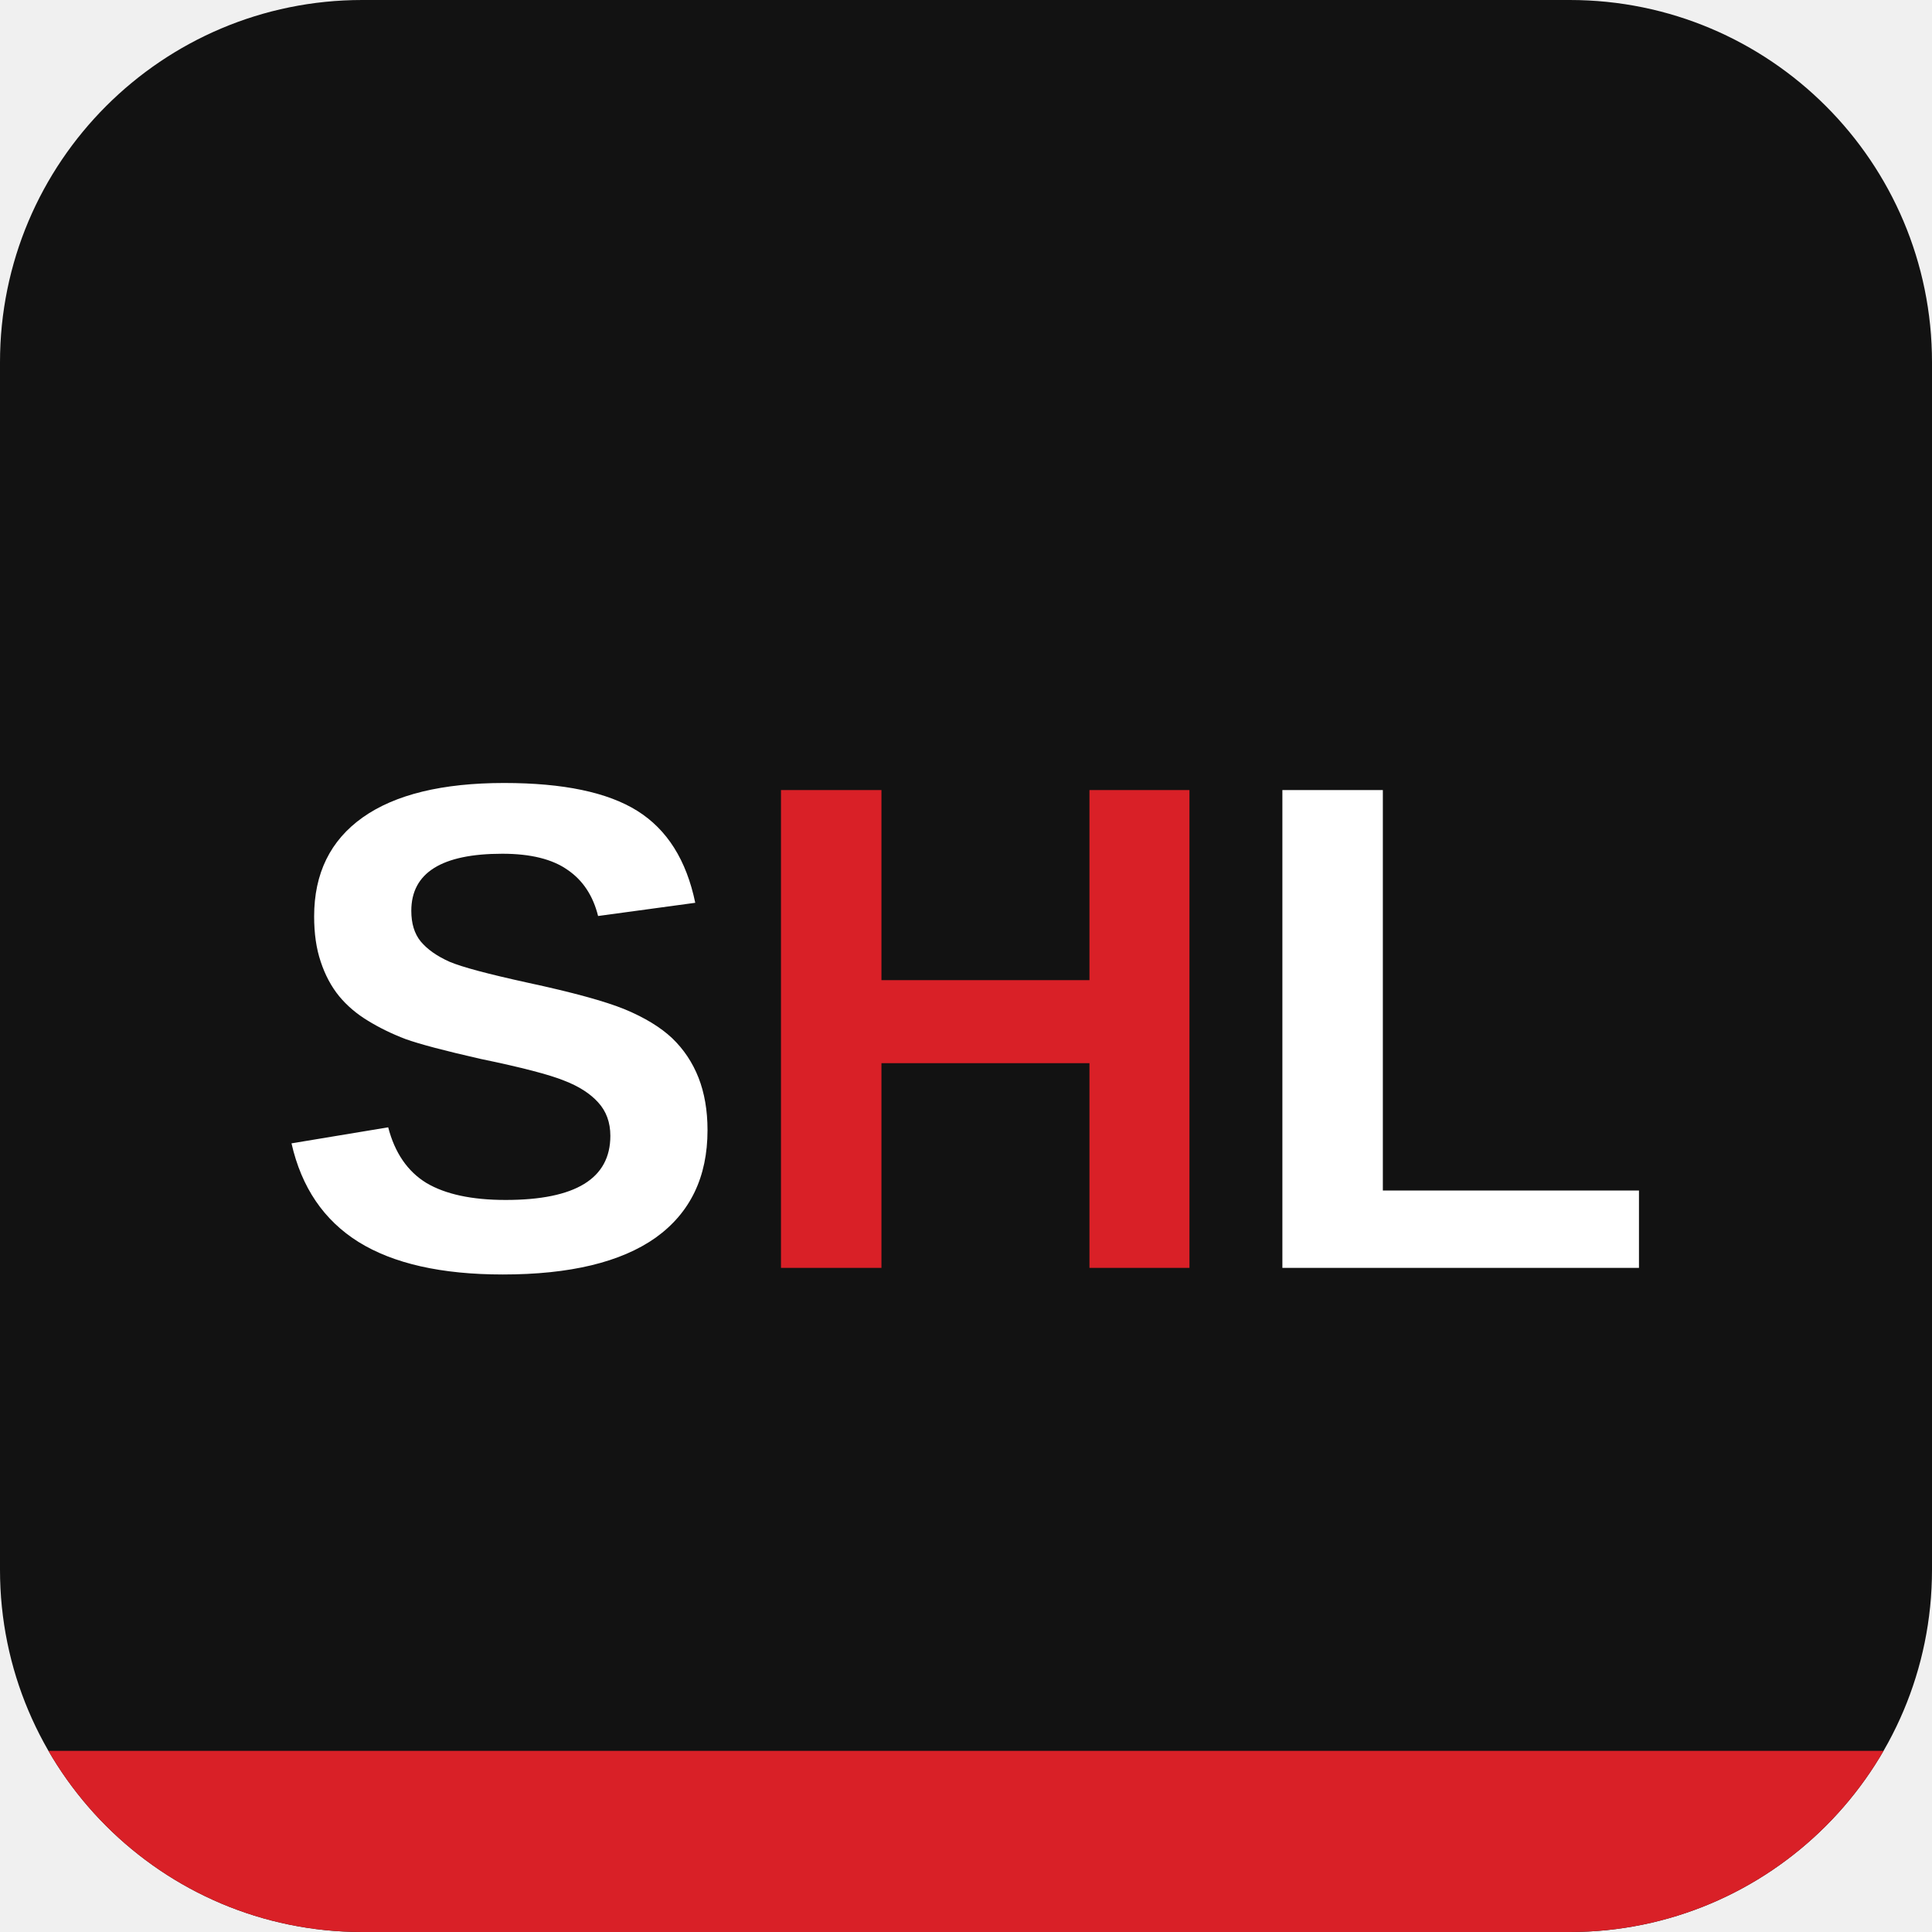
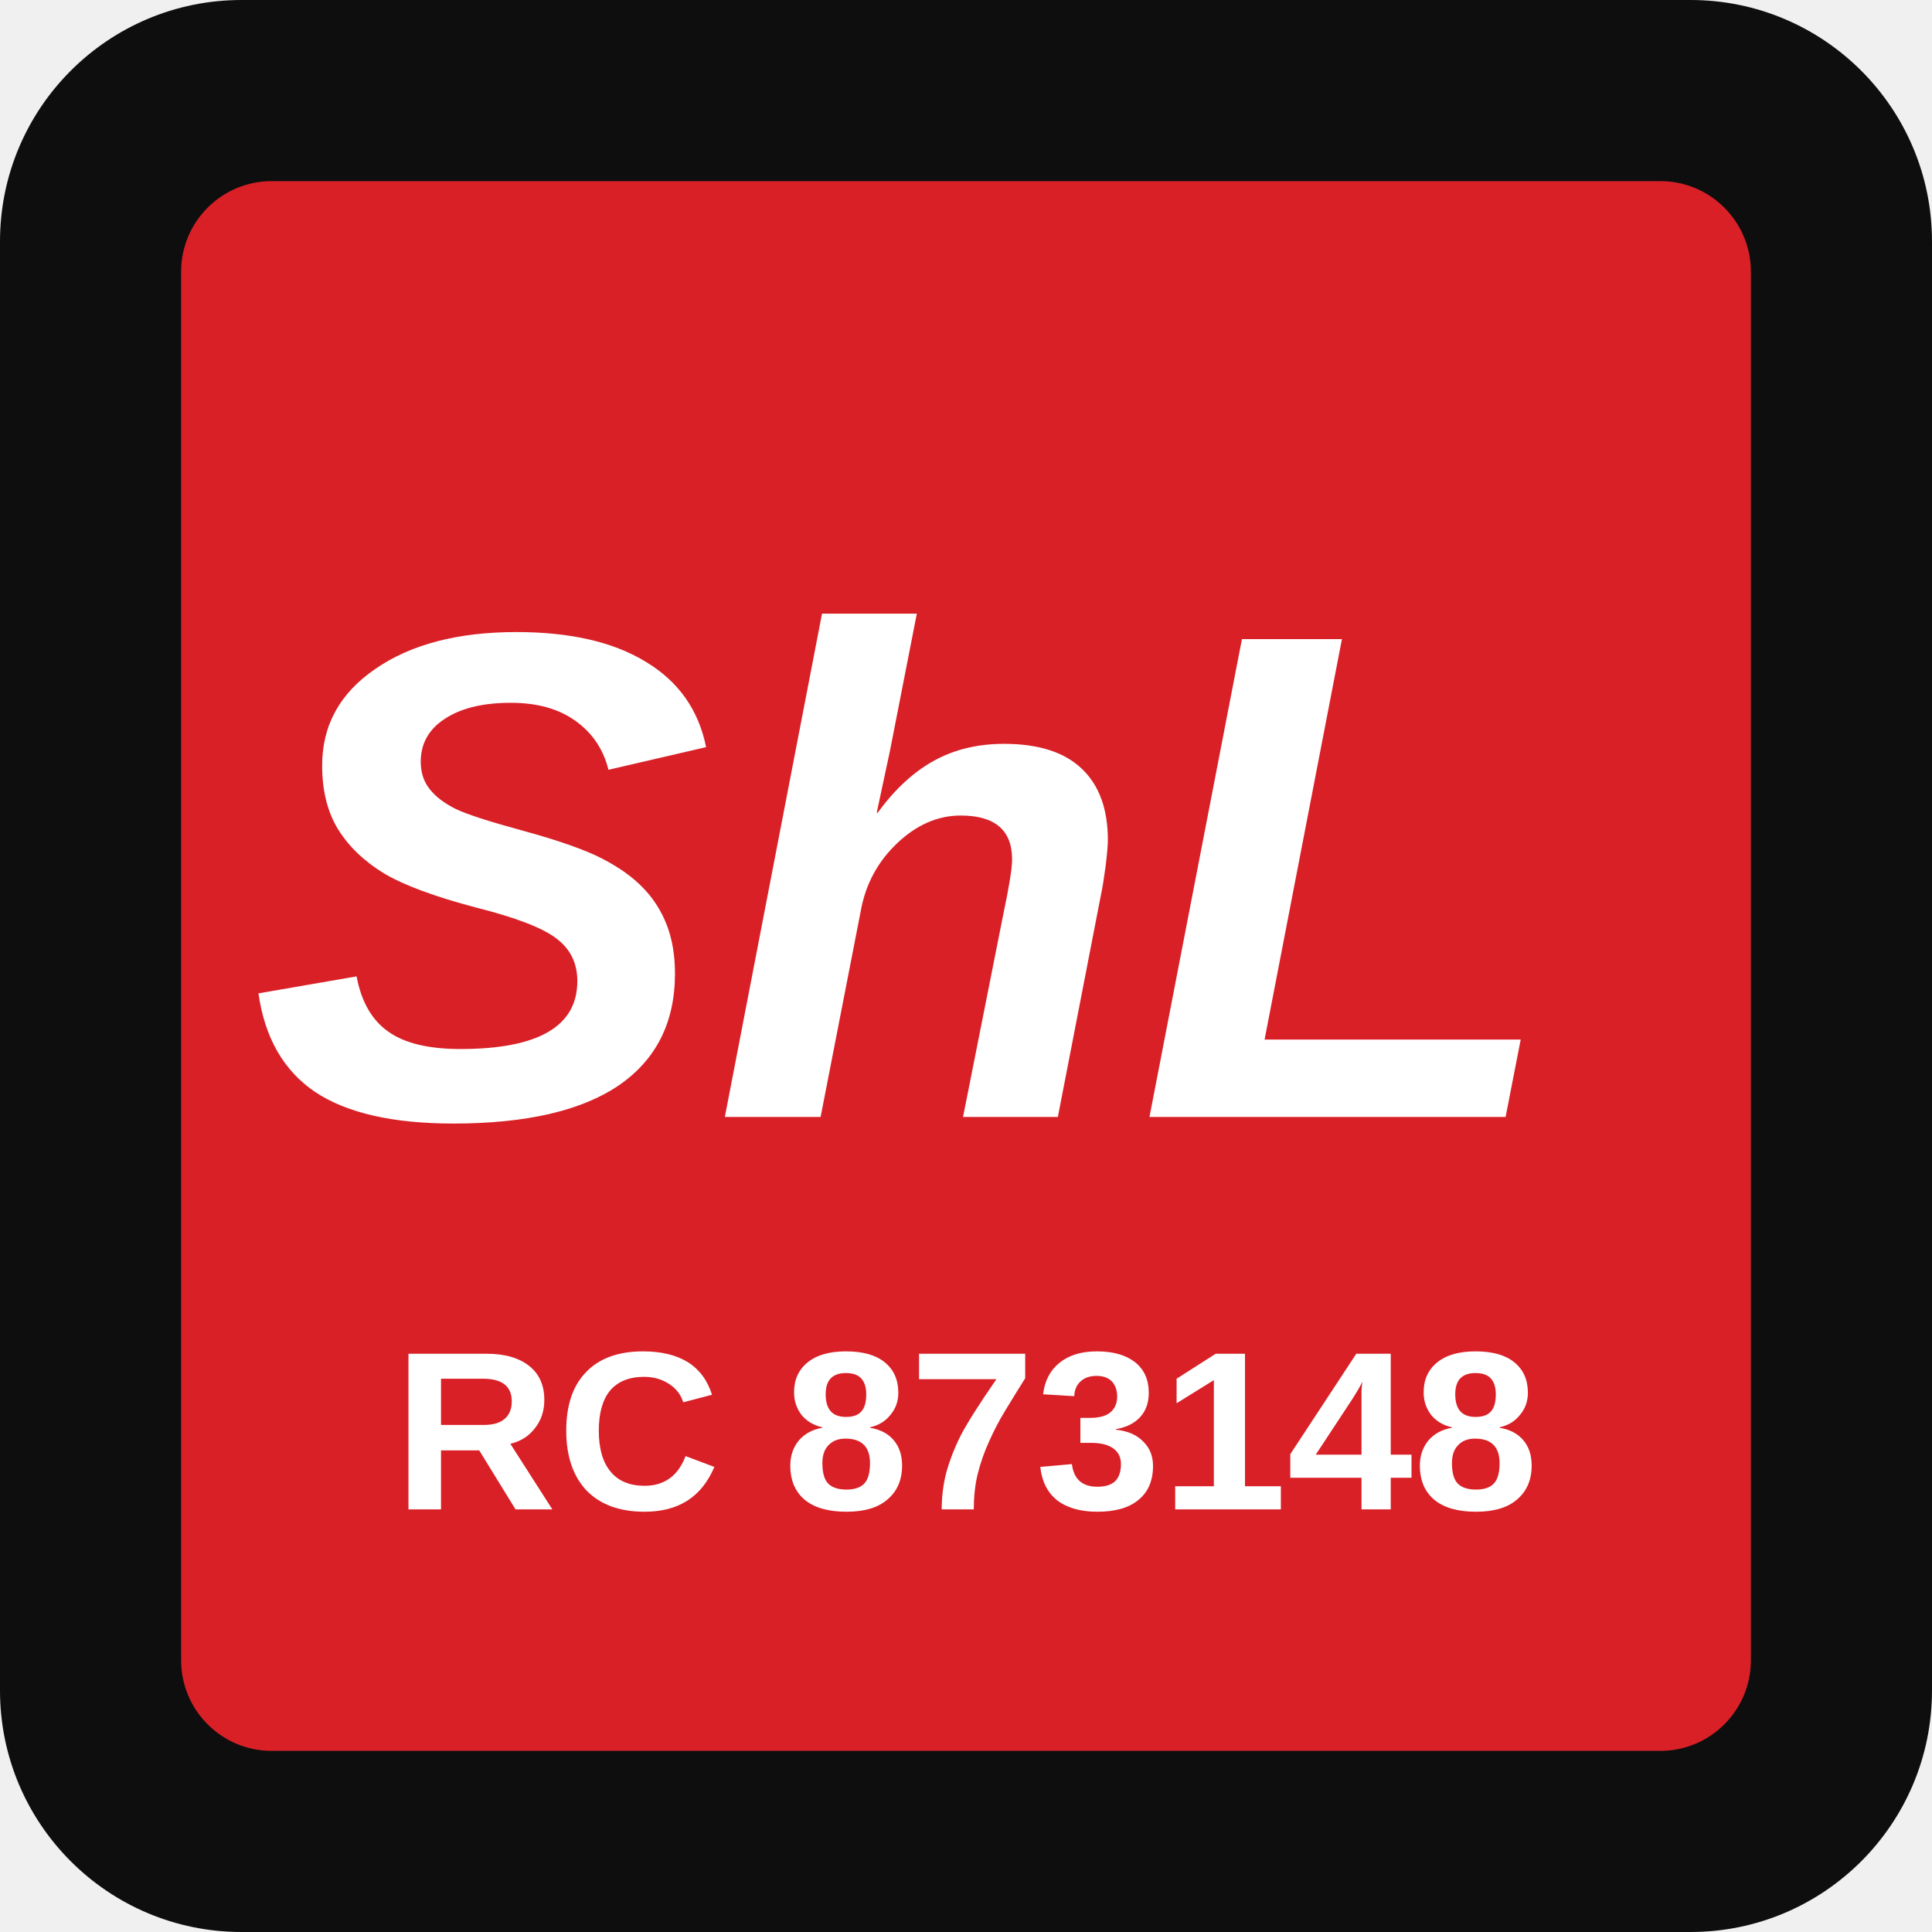
<svg xmlns="http://www.w3.org/2000/svg" viewBox="0 0 64 64">
-   <clipPath id="r">
-     <rect width="64" height="64" rx="12" />
-   </clipPath>
-   <g clip-path="url(#r)">
-     <rect width="64" height="64" fill="#121212" />
-     <rect x="0" y="58" width="64" height="6" fill="#d92027" />
-   </g>
-   <text x="32" y="42" text-anchor="middle" font-family="Segoe UI, Arial, sans-serif" font-weight="800" font-size="23" letter-spacing="0.5" fill="#ffffff">S<tspan fill="#d92027">H</tspan>L</text>
+   <rect width="64" height="64" rx="8" fill="#0e0e0e" />
+   <rect x="6" y="6" width="52" height="52" rx="3" fill="#d92027" />
+   <text x="30" y="37" text-anchor="middle" font-family="Segoe UI, Arial, sans-serif" font-weight="900" font-style="italic" font-size="23" fill="#ffffff">ShL</text>
+   <text x="32" y="50" text-anchor="middle" font-family="Segoe UI, Arial, sans-serif" font-weight="600" font-size="7.5" fill="#ffffff">RC 873148</text>
</svg>
